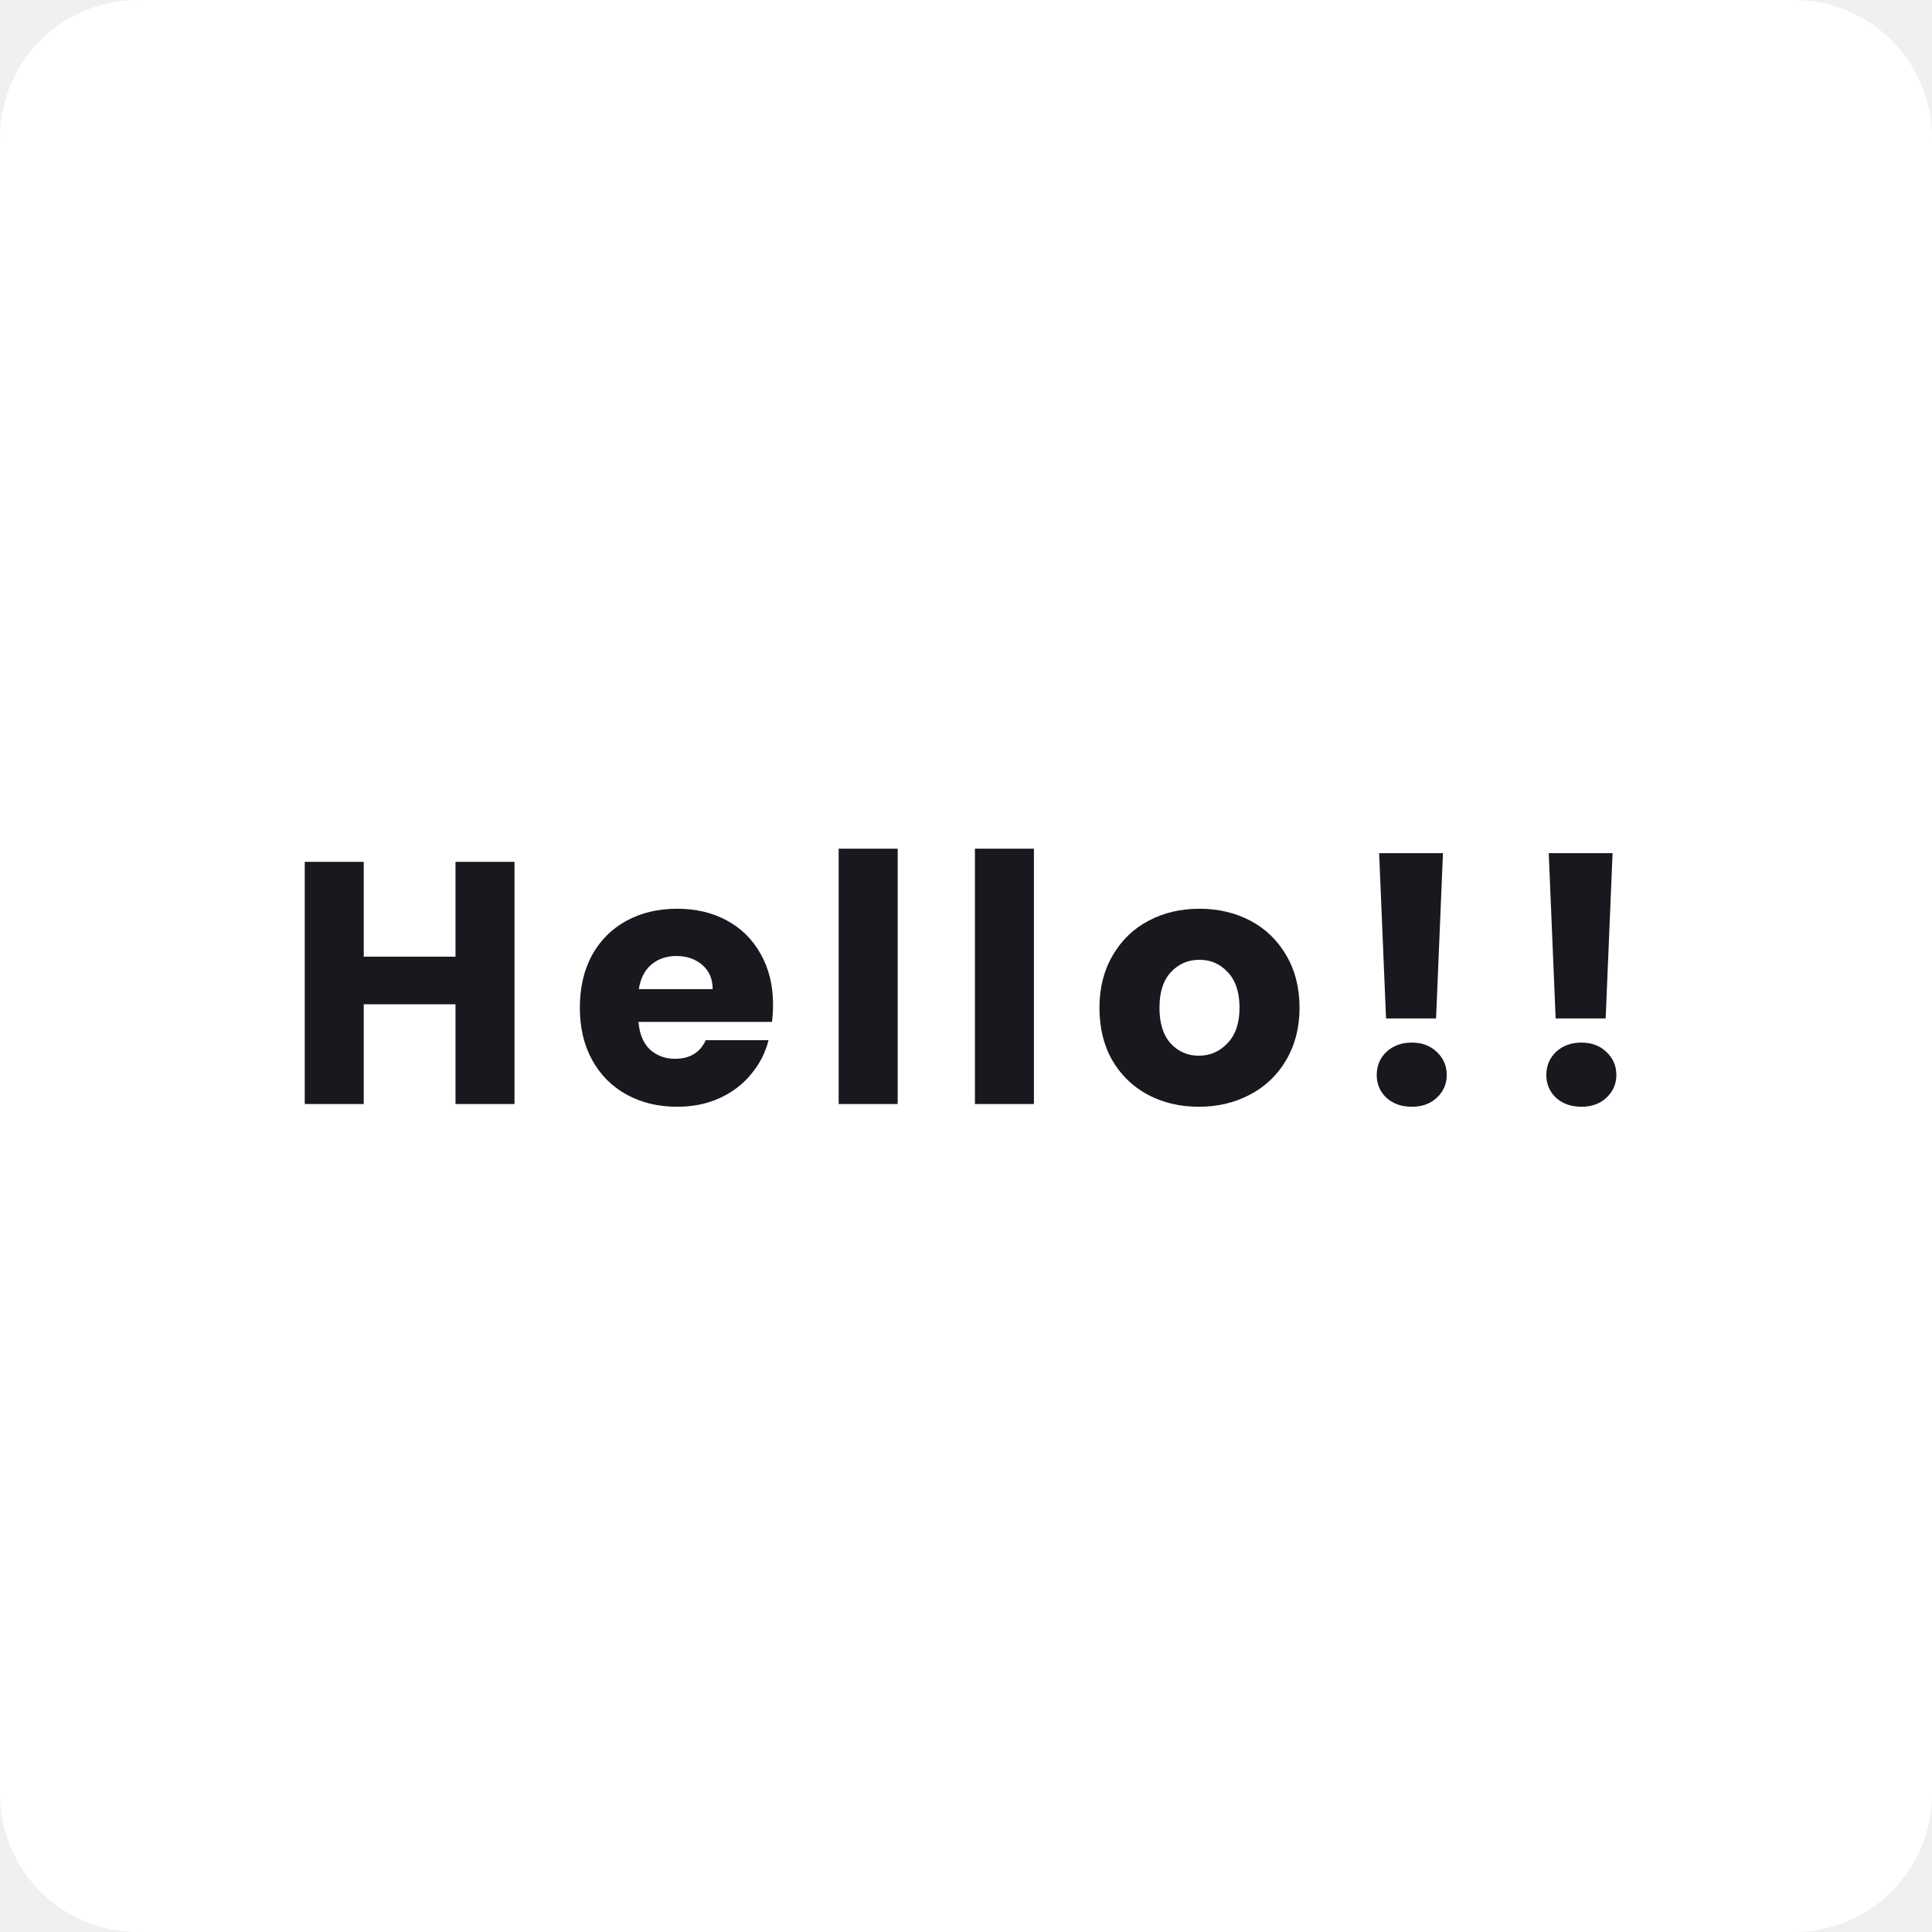
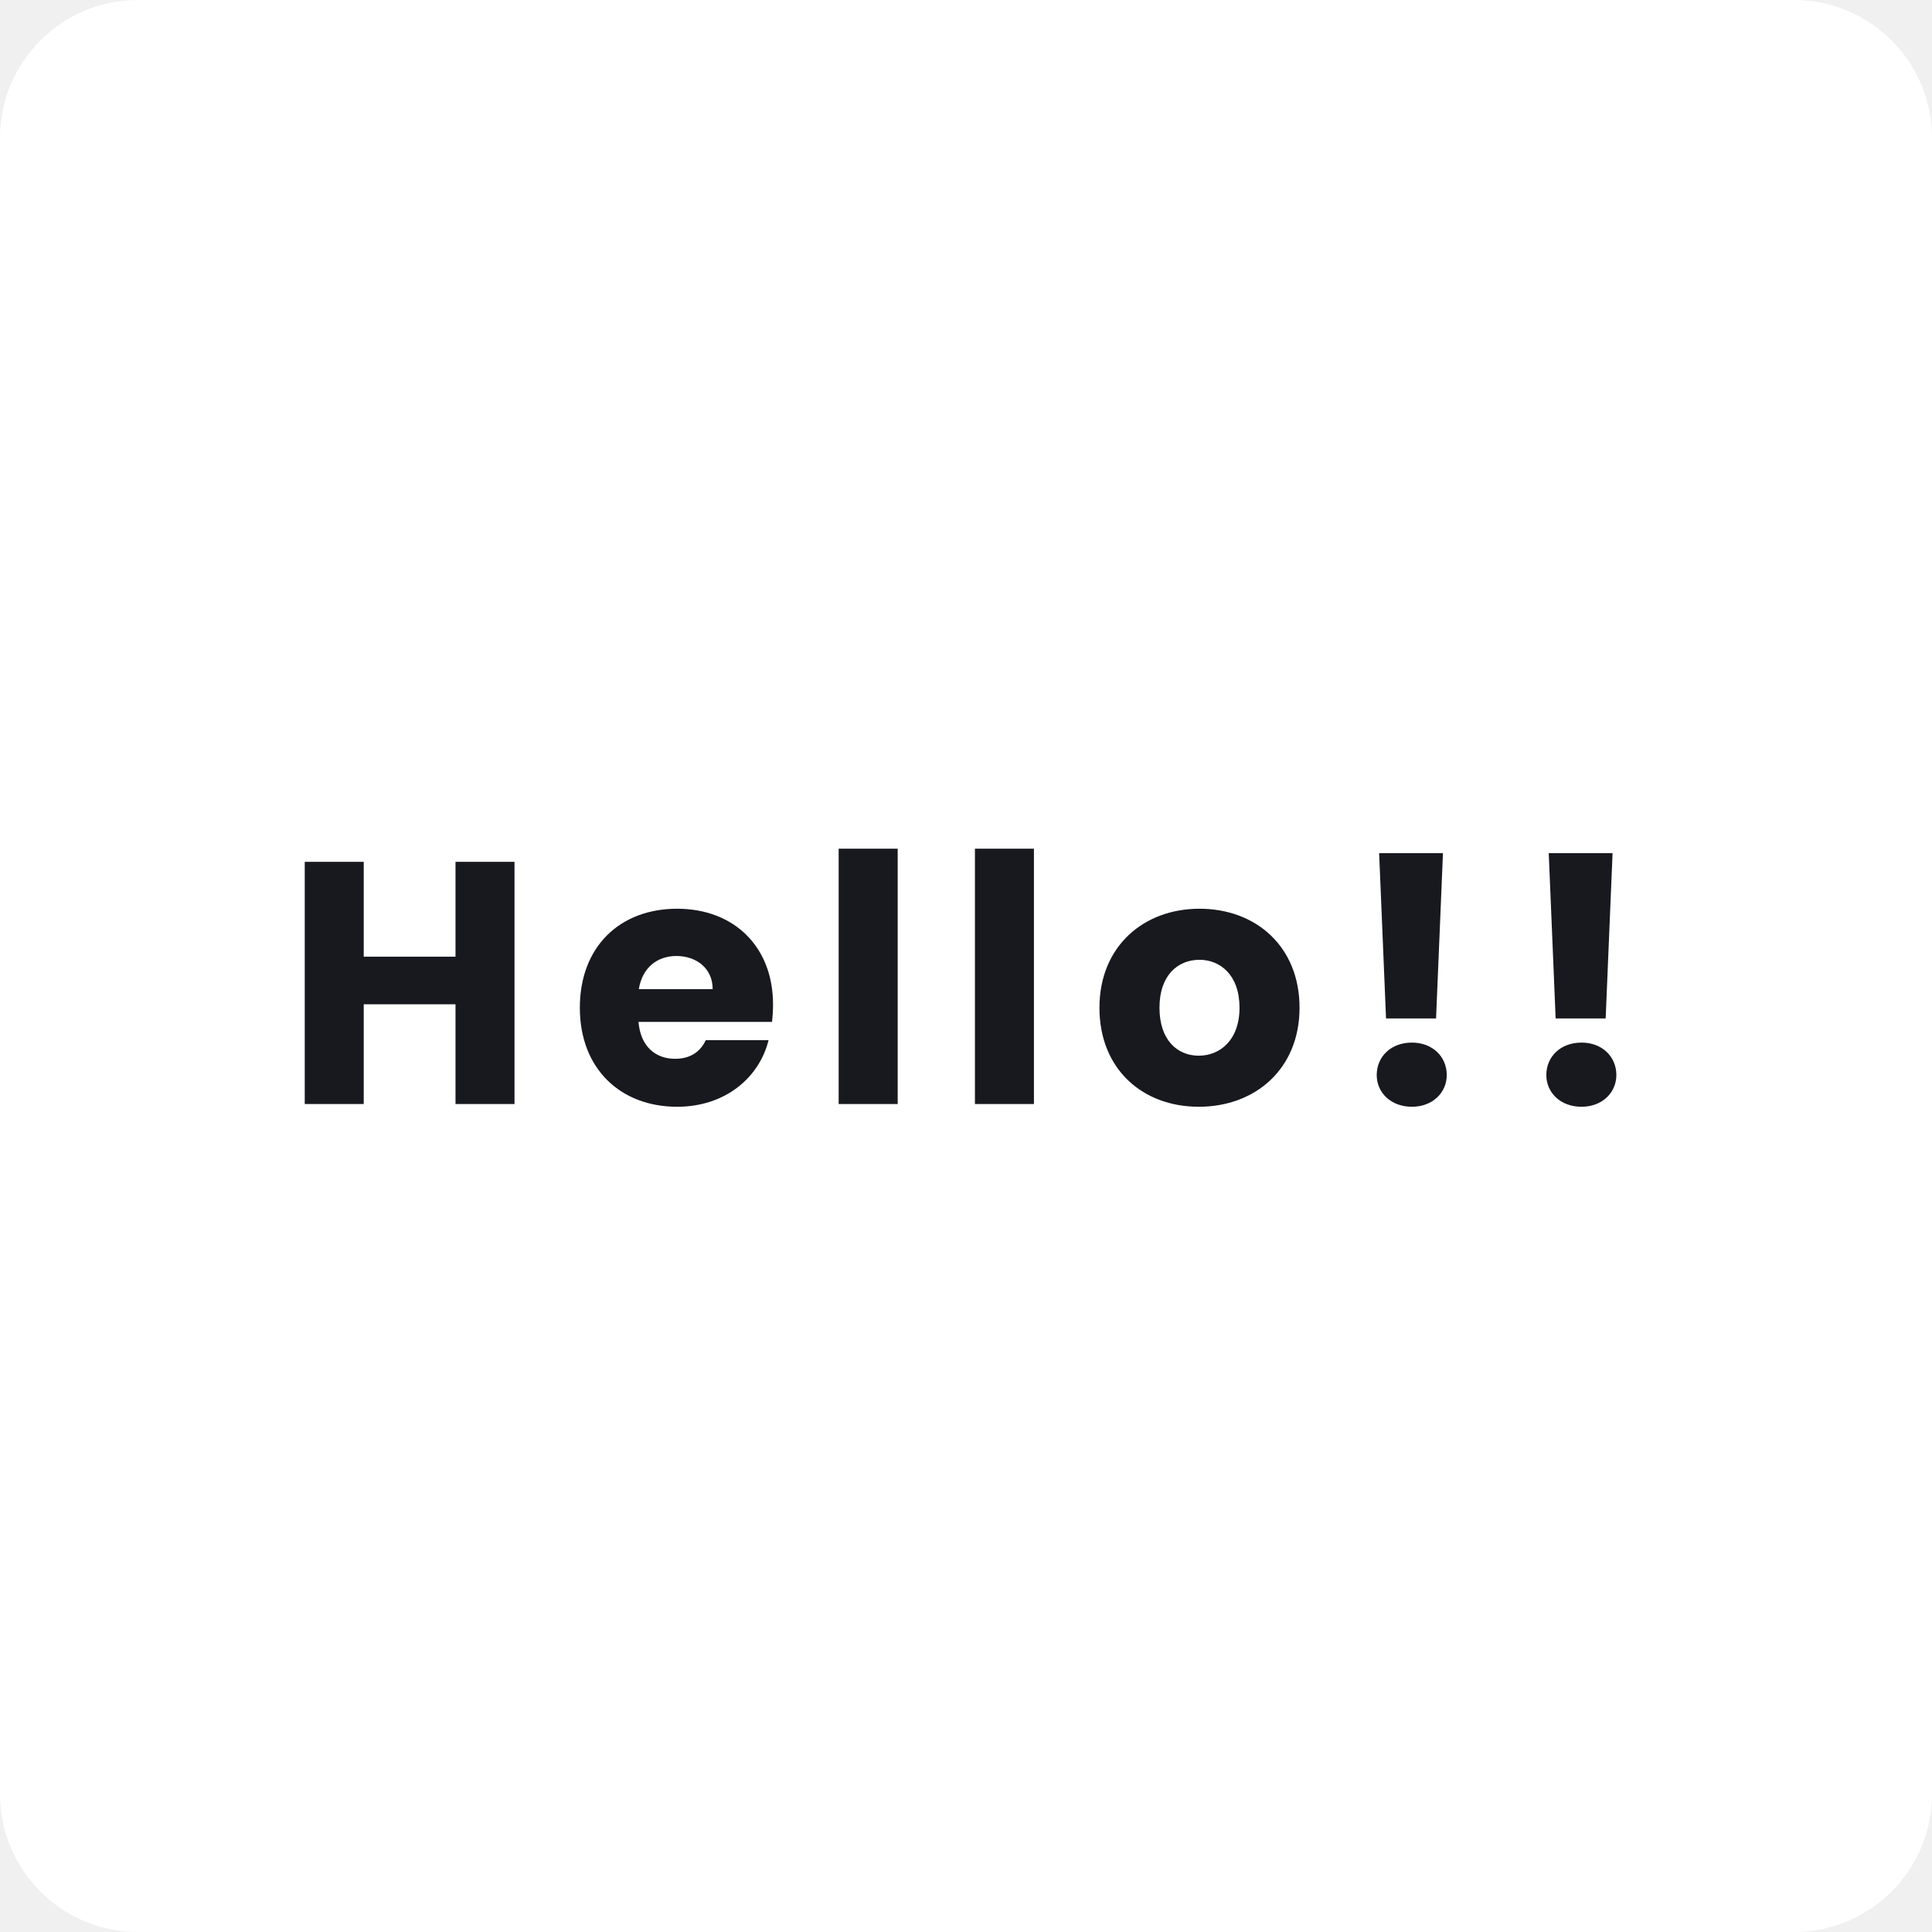
<svg xmlns="http://www.w3.org/2000/svg" width="56" height="56" viewBox="0 0 56 56" fill="none">
  <rect width="56" height="56" rx="4" fill="white" />
-   <path d="M14.913 24.98V32H13.203V29.11H10.543V32H8.833V24.98H10.543V27.73H13.203V24.98H14.913ZM22.407 29.12C22.407 29.28 22.397 29.447 22.377 29.62H18.507C18.534 29.967 18.644 30.233 18.837 30.42C19.037 30.6 19.281 30.69 19.567 30.69C19.994 30.69 20.291 30.51 20.457 30.15H22.277C22.184 30.517 22.014 30.847 21.767 31.14C21.527 31.433 21.224 31.663 20.857 31.83C20.491 31.997 20.081 32.08 19.627 32.08C19.081 32.08 18.594 31.963 18.167 31.73C17.741 31.497 17.407 31.163 17.167 30.73C16.927 30.297 16.807 29.79 16.807 29.21C16.807 28.63 16.924 28.123 17.157 27.69C17.397 27.257 17.731 26.923 18.157 26.69C18.584 26.457 19.074 26.34 19.627 26.34C20.167 26.34 20.647 26.453 21.067 26.68C21.487 26.907 21.814 27.23 22.047 27.65C22.287 28.07 22.407 28.56 22.407 29.12ZM20.657 28.67C20.657 28.377 20.557 28.143 20.357 27.97C20.157 27.797 19.907 27.71 19.607 27.71C19.321 27.71 19.077 27.793 18.877 27.96C18.684 28.127 18.564 28.363 18.517 28.67H20.657ZM26.02 24.6V32H24.309V24.6H26.02ZM29.969 24.6V32H28.259V24.6H29.969ZM34.748 32.08C34.201 32.08 33.708 31.963 33.268 31.73C32.835 31.497 32.491 31.163 32.238 30.73C31.991 30.297 31.868 29.79 31.868 29.21C31.868 28.637 31.995 28.133 32.248 27.7C32.501 27.26 32.848 26.923 33.288 26.69C33.728 26.457 34.221 26.34 34.768 26.34C35.315 26.34 35.808 26.457 36.248 26.69C36.688 26.923 37.035 27.26 37.288 27.7C37.541 28.133 37.668 28.637 37.668 29.21C37.668 29.783 37.538 30.29 37.278 30.73C37.025 31.163 36.675 31.497 36.228 31.73C35.788 31.963 35.295 32.08 34.748 32.08ZM34.748 30.6C35.075 30.6 35.351 30.48 35.578 30.24C35.811 30 35.928 29.657 35.928 29.21C35.928 28.763 35.815 28.42 35.588 28.18C35.368 27.94 35.095 27.82 34.768 27.82C34.435 27.82 34.158 27.94 33.938 28.18C33.718 28.413 33.608 28.757 33.608 29.21C33.608 29.657 33.715 30 33.928 30.24C34.148 30.48 34.421 30.6 34.748 30.6ZM41.825 24.73L41.625 29.52H40.175L39.975 24.73H41.825ZM40.925 32.08C40.625 32.08 40.378 31.993 40.185 31.82C39.998 31.64 39.905 31.42 39.905 31.16C39.905 30.893 39.998 30.67 40.185 30.49C40.378 30.31 40.625 30.22 40.925 30.22C41.218 30.22 41.458 30.31 41.645 30.49C41.838 30.67 41.935 30.893 41.935 31.16C41.935 31.42 41.838 31.64 41.645 31.82C41.458 31.993 41.218 32.08 40.925 32.08ZM46.741 24.73L46.541 29.52H45.091L44.891 24.73H46.741ZM45.841 32.08C45.541 32.08 45.294 31.993 45.101 31.82C44.914 31.64 44.821 31.42 44.821 31.16C44.821 30.893 44.914 30.67 45.101 30.49C45.294 30.31 45.541 30.22 45.841 30.22C46.134 30.22 46.374 30.31 46.561 30.49C46.754 30.67 46.851 30.893 46.851 31.16C46.851 31.42 46.754 31.64 46.561 31.82C46.374 31.993 46.134 32.08 45.841 32.08Z" fill="#18191F" />
+   <path d="M13.203 32H14.913V24.98H13.203V27.73H10.543V24.98H8.833V32H10.543V29.11H13.203V32ZM19.607 27.71C20.177 27.71 20.657 28.06 20.657 28.67H18.517C18.617 28.05 19.047 27.71 19.607 27.71ZM22.277 30.15H20.457C20.317 30.45 20.047 30.69 19.567 30.69C19.017 30.69 18.567 30.35 18.507 29.62H22.377C22.397 29.45 22.407 29.28 22.407 29.12C22.407 27.42 21.257 26.34 19.627 26.34C17.967 26.34 16.807 27.44 16.807 29.21C16.807 30.98 17.987 32.08 19.627 32.08C21.017 32.08 22.007 31.24 22.277 30.15ZM24.309 32H26.02V24.6H24.309V32ZM28.259 32H29.969V24.6H28.259V32ZM37.668 29.21C37.668 27.44 36.408 26.34 34.768 26.34C33.138 26.34 31.868 27.44 31.868 29.21C31.868 30.98 33.108 32.08 34.748 32.08C36.388 32.08 37.668 30.98 37.668 29.21ZM33.608 29.21C33.608 28.26 34.148 27.82 34.768 27.82C35.368 27.82 35.928 28.26 35.928 29.21C35.928 30.15 35.358 30.6 34.748 30.6C34.128 30.6 33.608 30.15 33.608 29.21ZM40.175 29.52H41.625L41.825 24.73H39.975L40.175 29.52ZM41.935 31.16C41.935 30.63 41.525 30.22 40.925 30.22C40.315 30.22 39.905 30.63 39.905 31.16C39.905 31.67 40.315 32.08 40.925 32.08C41.525 32.08 41.935 31.67 41.935 31.16ZM45.091 29.52H46.541L46.741 24.73H44.891L45.091 29.52ZM46.851 31.16C46.851 30.63 46.441 30.22 45.841 30.22C45.231 30.22 44.821 30.63 44.821 31.16C44.821 31.67 45.231 32.08 45.841 32.08C46.441 32.08 46.851 31.67 46.851 31.16Z" fill="#18191F" />
</svg>
